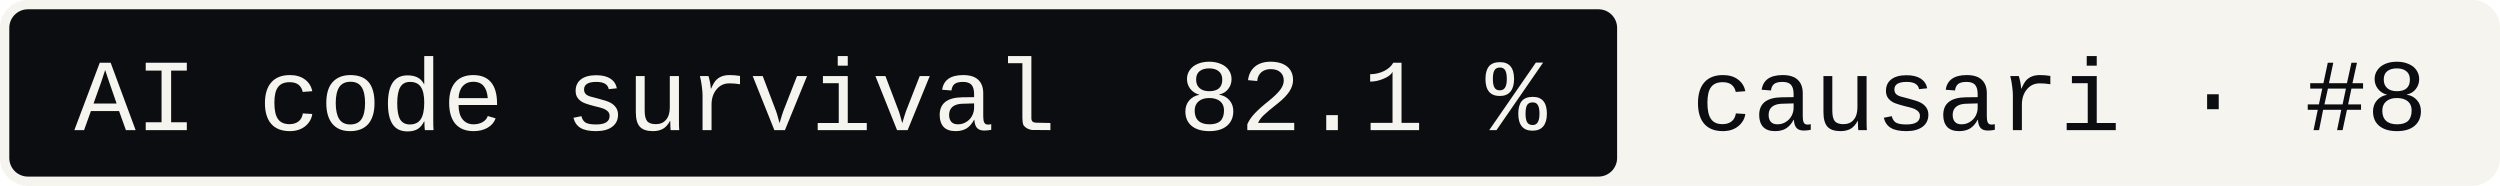
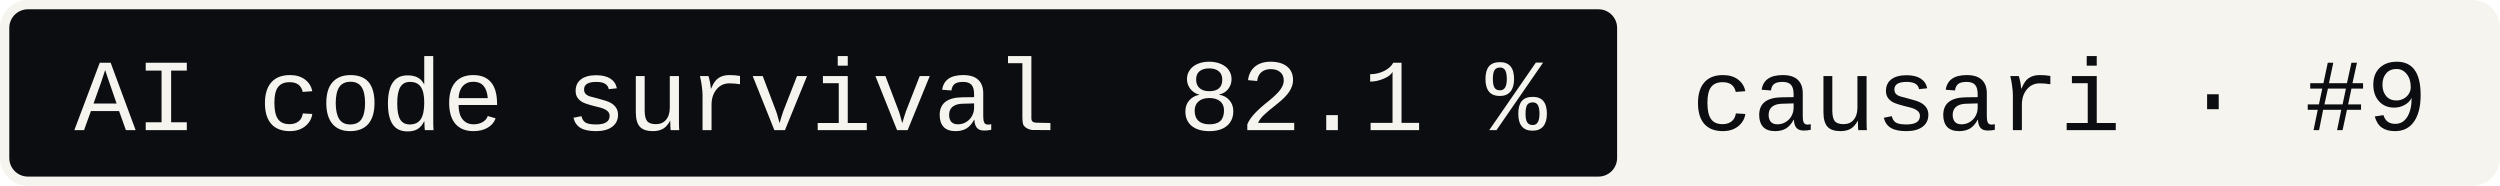
- <svg xmlns="http://www.w3.org/2000/svg" width="269" height="20" viewBox="0 0 269 20" role="img" aria-label="GoogleCloudPlatform/scion: In Survival Report #8 (2026-11-02, method v6): 19,849 of 24,177 lines introduced by 87 AI-tagged commits are still at HEAD, 82.1 %. causari.dev">
+ <svg xmlns="http://www.w3.org/2000/svg" width="269" height="20" viewBox="0 0 269 20" role="img" aria-label="GoogleCloudPlatform/scion: In Survival Report #9 (2026-11-09, method v6): 19,847 of 24,177 lines introduced by 87 AI-tagged commits are still at HEAD, 82.1 %. causari.dev">
  <rect width="269" height="20" rx="3" fill="#f5f4ef" />
  <rect x="1" y="1" width="173" height="18" rx="2" fill="#0b0d10" />
  <g font-family="ui-monospace,'JetBrains Mono','SF Mono','Cascadia Mono',Menlo,Consolas,'Liberation Mono',monospace" font-size="11" text-rendering="geometricPrecision">
    <text x="8" y="14" fill="#f5f4ef" textLength="158" lengthAdjust="spacingAndGlyphs" xml:space="preserve">AI code survival  82.1 %</text>
-     <text x="182" y="14" fill="#0b0d10" textLength="79" lengthAdjust="spacingAndGlyphs" xml:space="preserve">causari · #8</text>
+     <text x="182" y="14" fill="#0b0d10" textLength="79" lengthAdjust="spacingAndGlyphs" xml:space="preserve">causari · #9</text>
  </g>
</svg>
